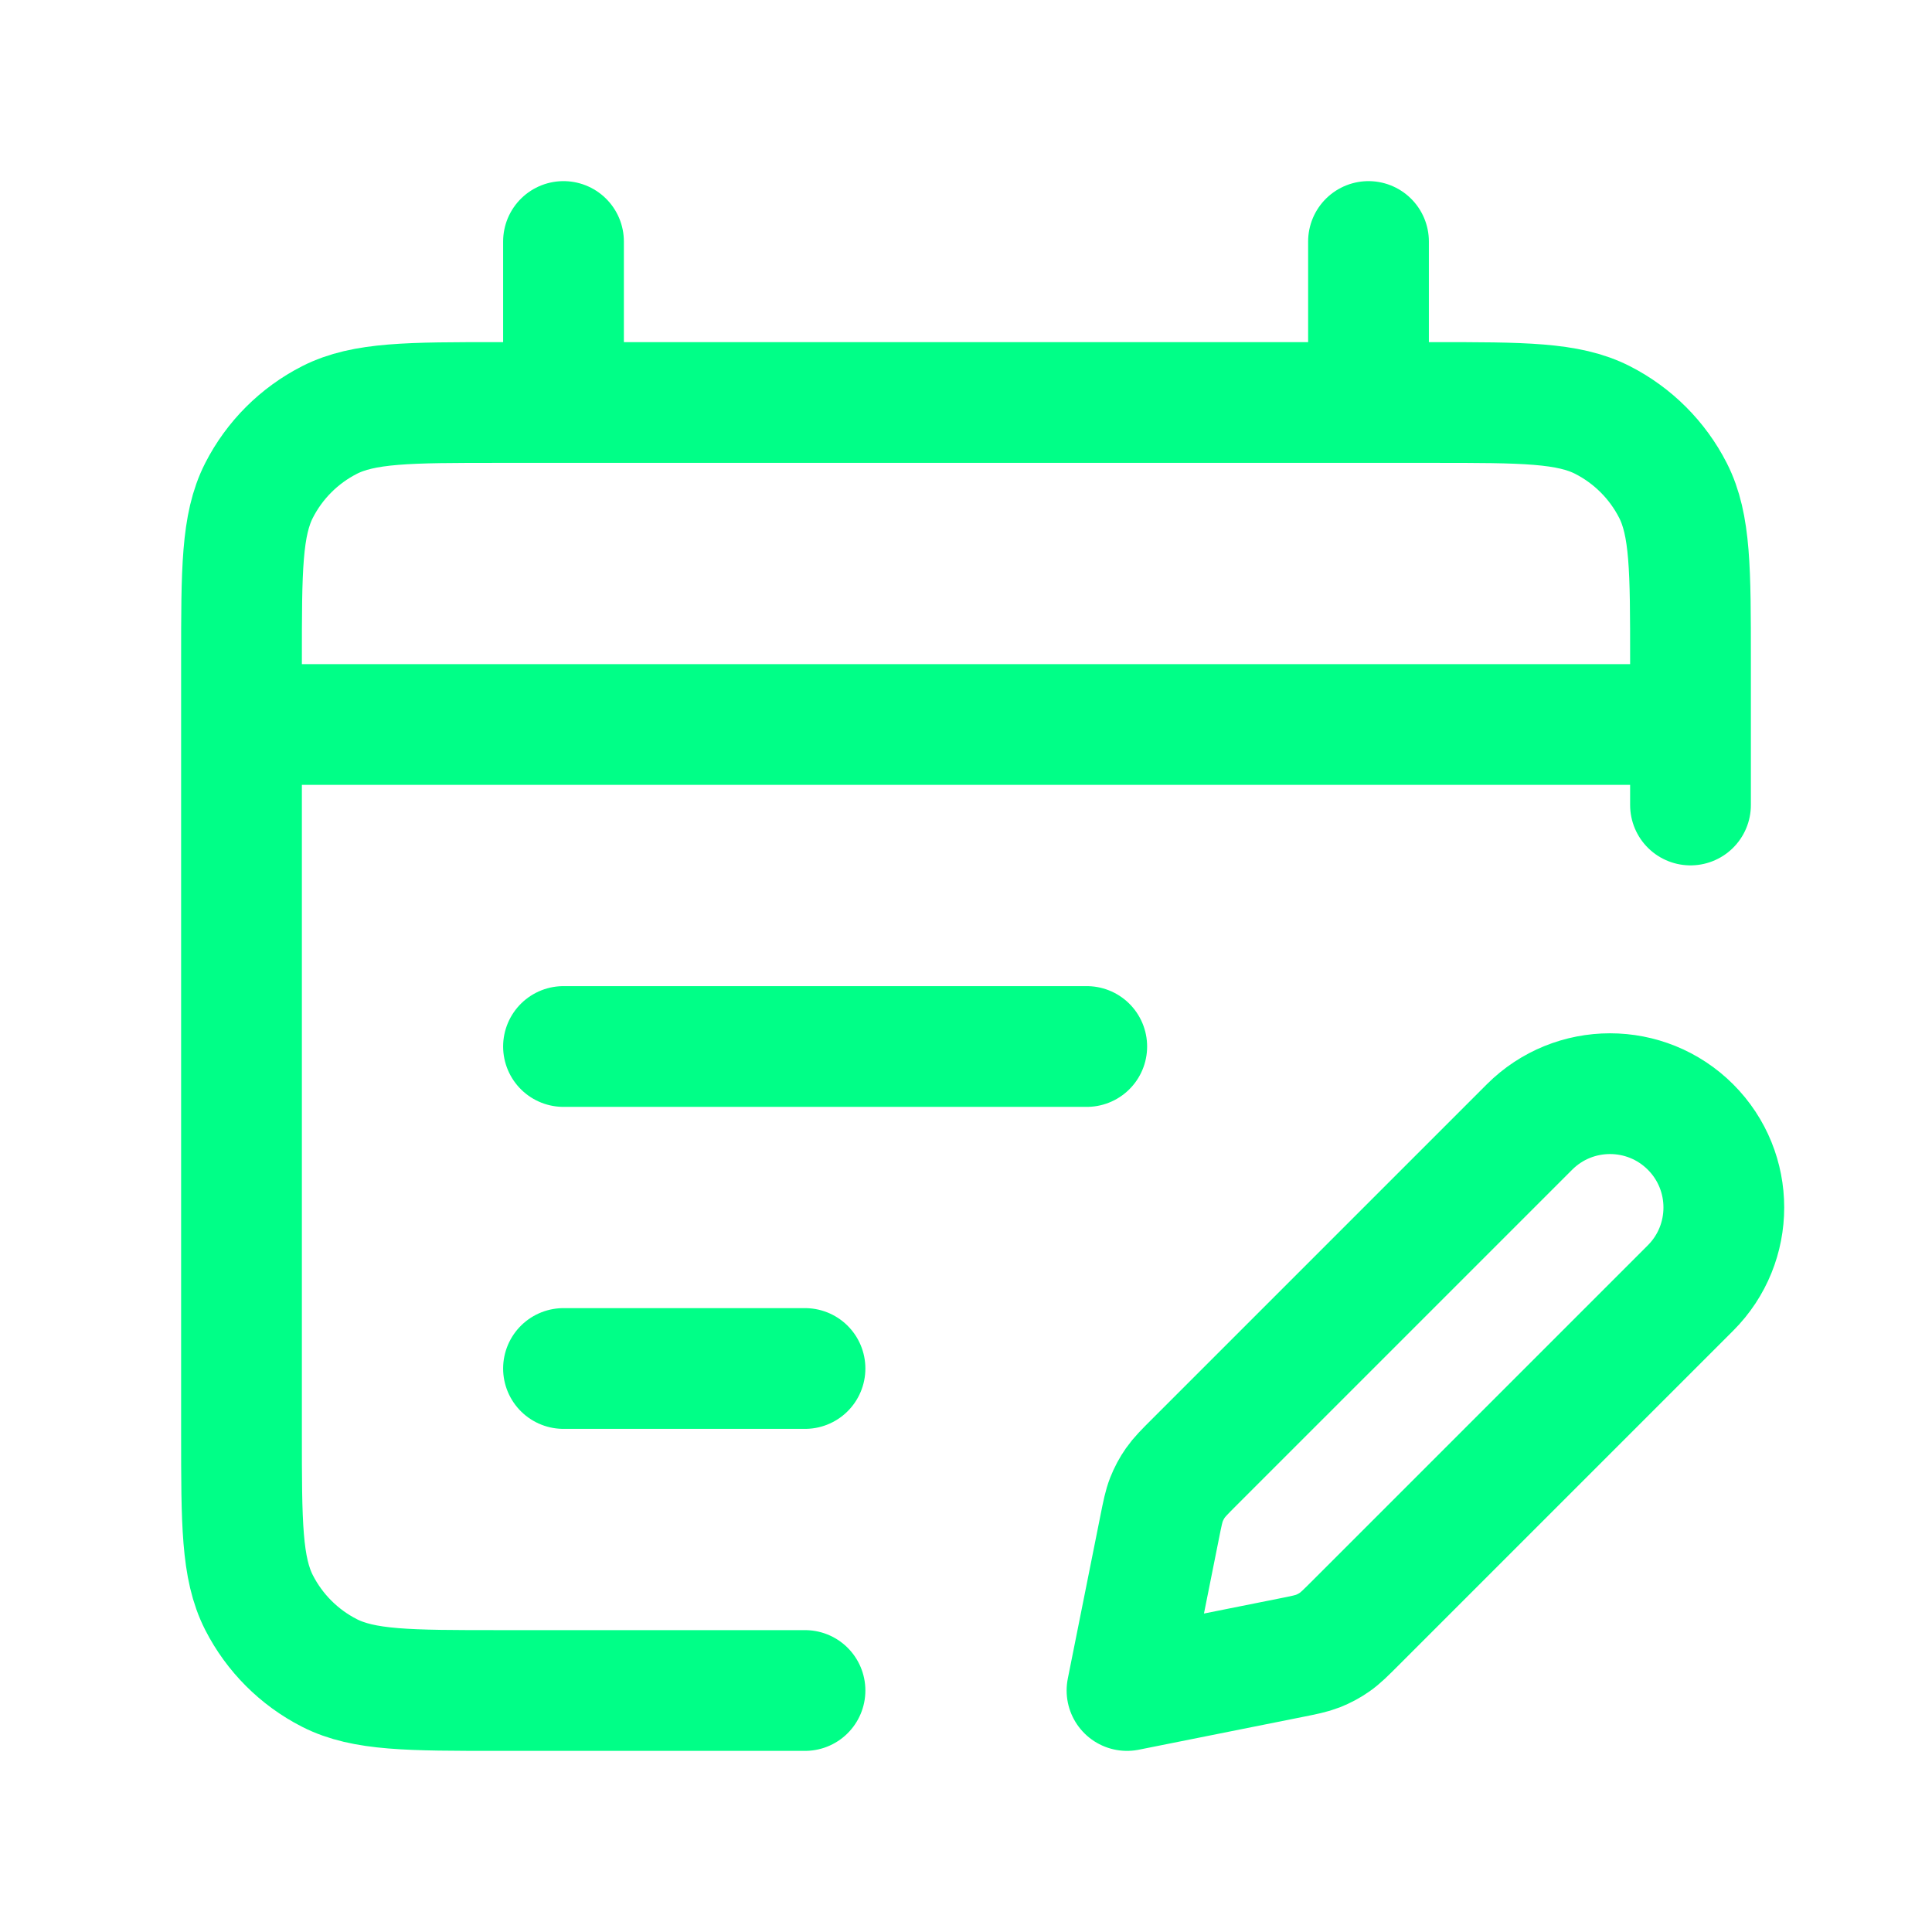
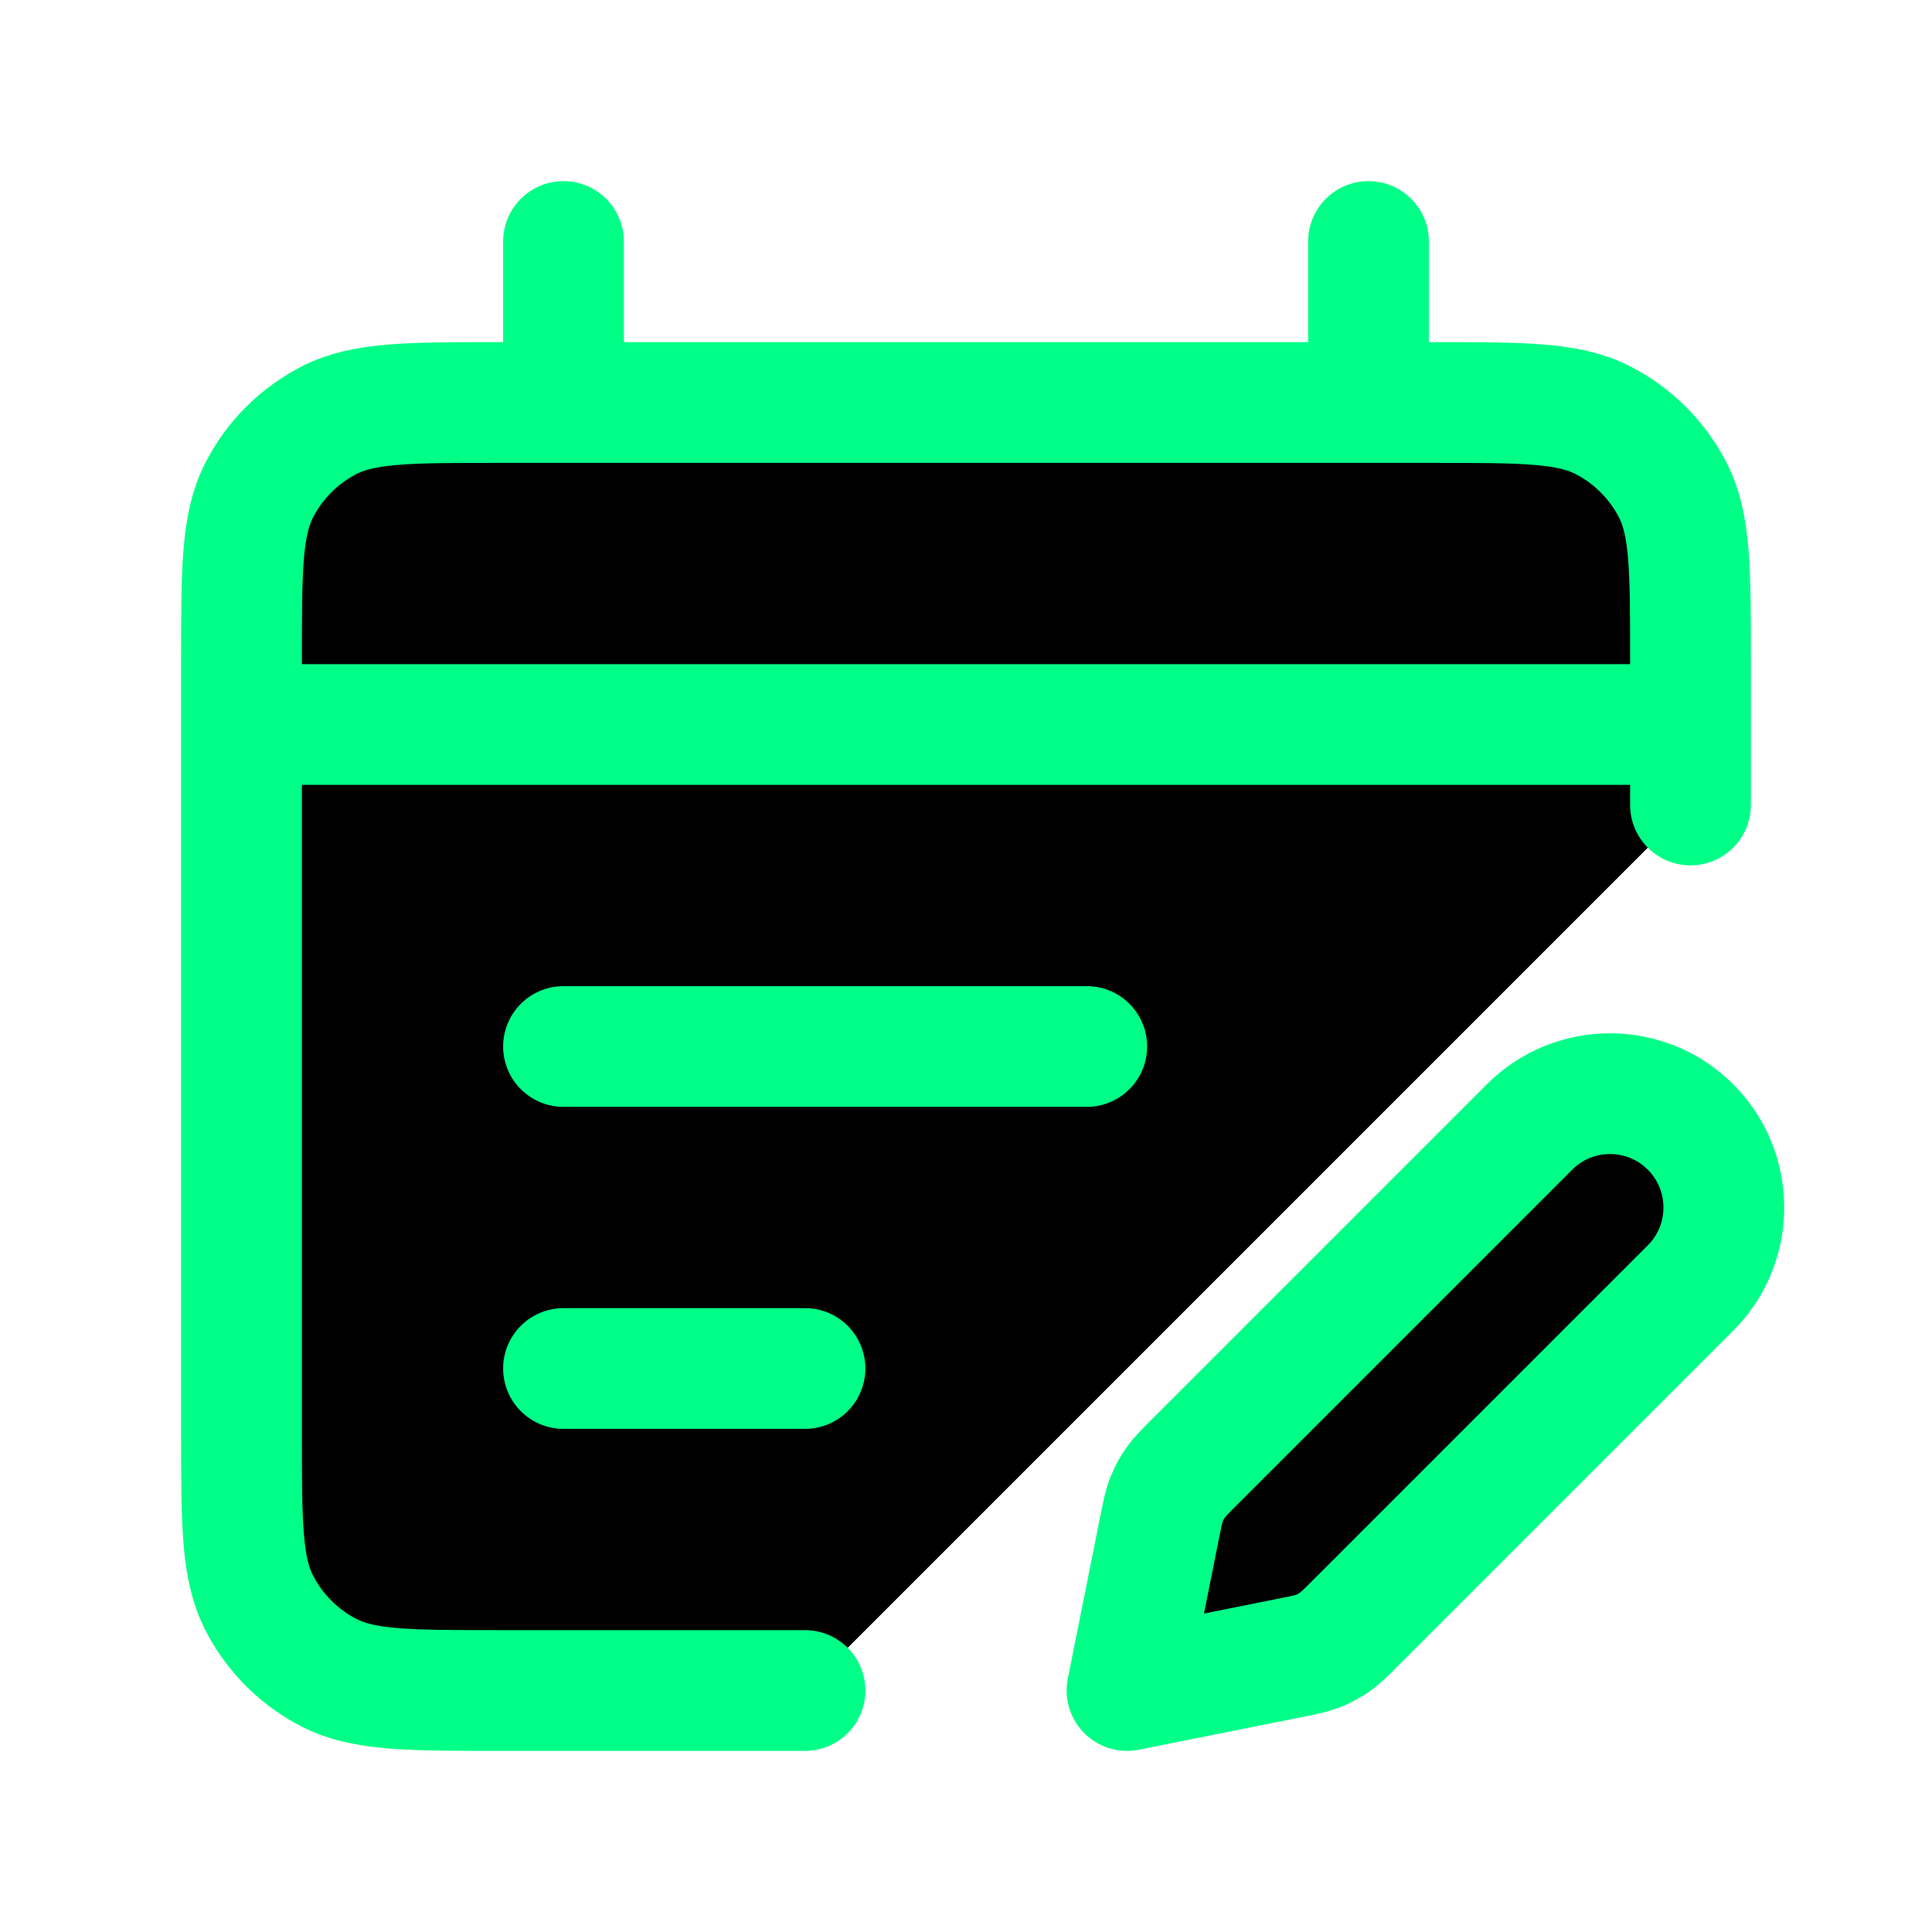
- <svg xmlns="http://www.w3.org/2000/svg" width="24px" height="24px" viewBox="0 0 24 24" fill="none">
+ <svg xmlns="http://www.w3.org/2000/svg" viewBox="0 0 24 24" fill="currentColor">
  <path d="M10 21H6.2C5.08 21 4.52 21 4.092 20.782C3.716 20.59 3.41 20.284 3.218 19.908C3 19.48 3 18.92 3 17.8V8.2C3 7.08 3 6.52 3.218 6.092C3.41 5.716 3.716 5.41 4.092 5.218C4.52 5 5.08 5 6.2 5H17.8C18.92 5 19.48 5 19.908 5.218C20.284 5.41 20.59 5.716 20.782 6.092C21 6.52 21 7.08 21 8.2V10M7 3V5M17 3V5M3 9H21M13.5 13L7 13M10 17L7 17M14 21L16.025 20.595C16.201 20.56 16.29 20.542 16.372 20.51C16.445 20.481 16.515 20.444 16.579 20.399C16.652 20.348 16.715 20.285 16.843 20.157L21 16C21.552 15.448 21.552 14.552 21 14C20.448 13.448 19.552 13.448 19 14L14.843 18.157C14.715 18.285 14.652 18.348 14.601 18.421C14.556 18.485 14.519 18.555 14.49 18.628C14.458 18.71 14.44 18.799 14.405 18.975L14 21Z" stroke="#00ff87" stroke-width="1.5" stroke-linecap="round" stroke-linejoin="round" />
</svg>
